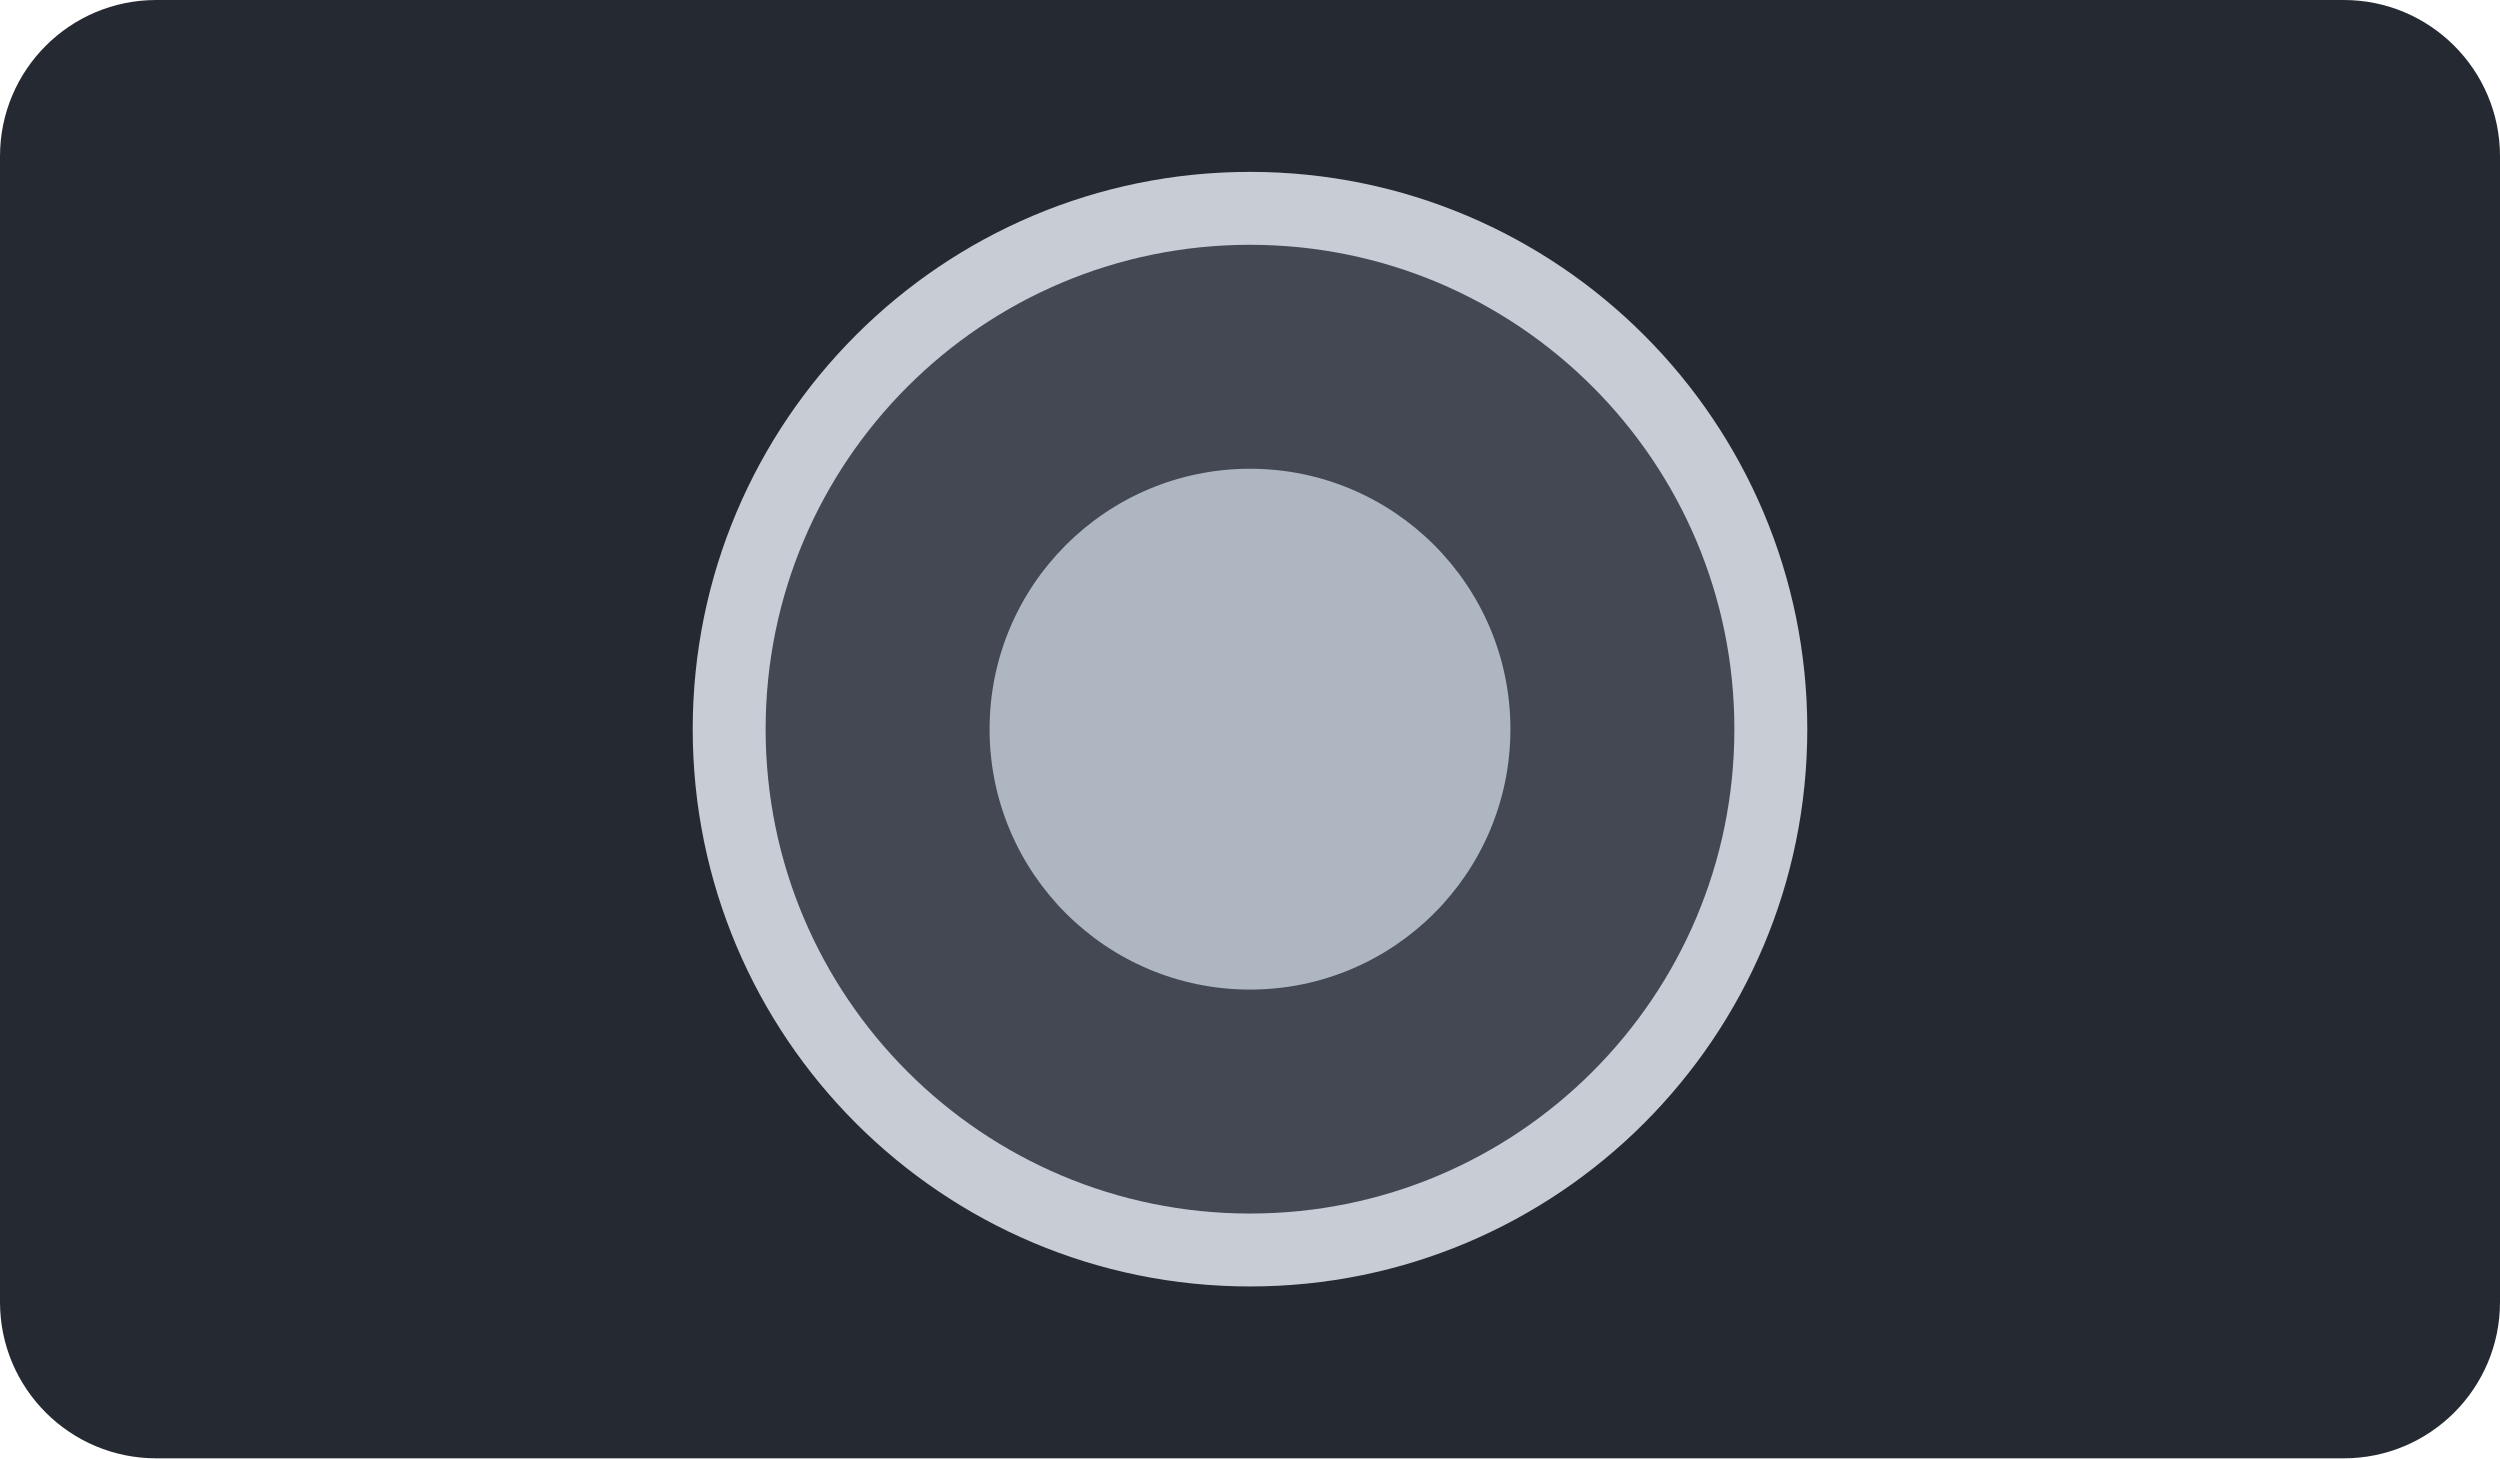
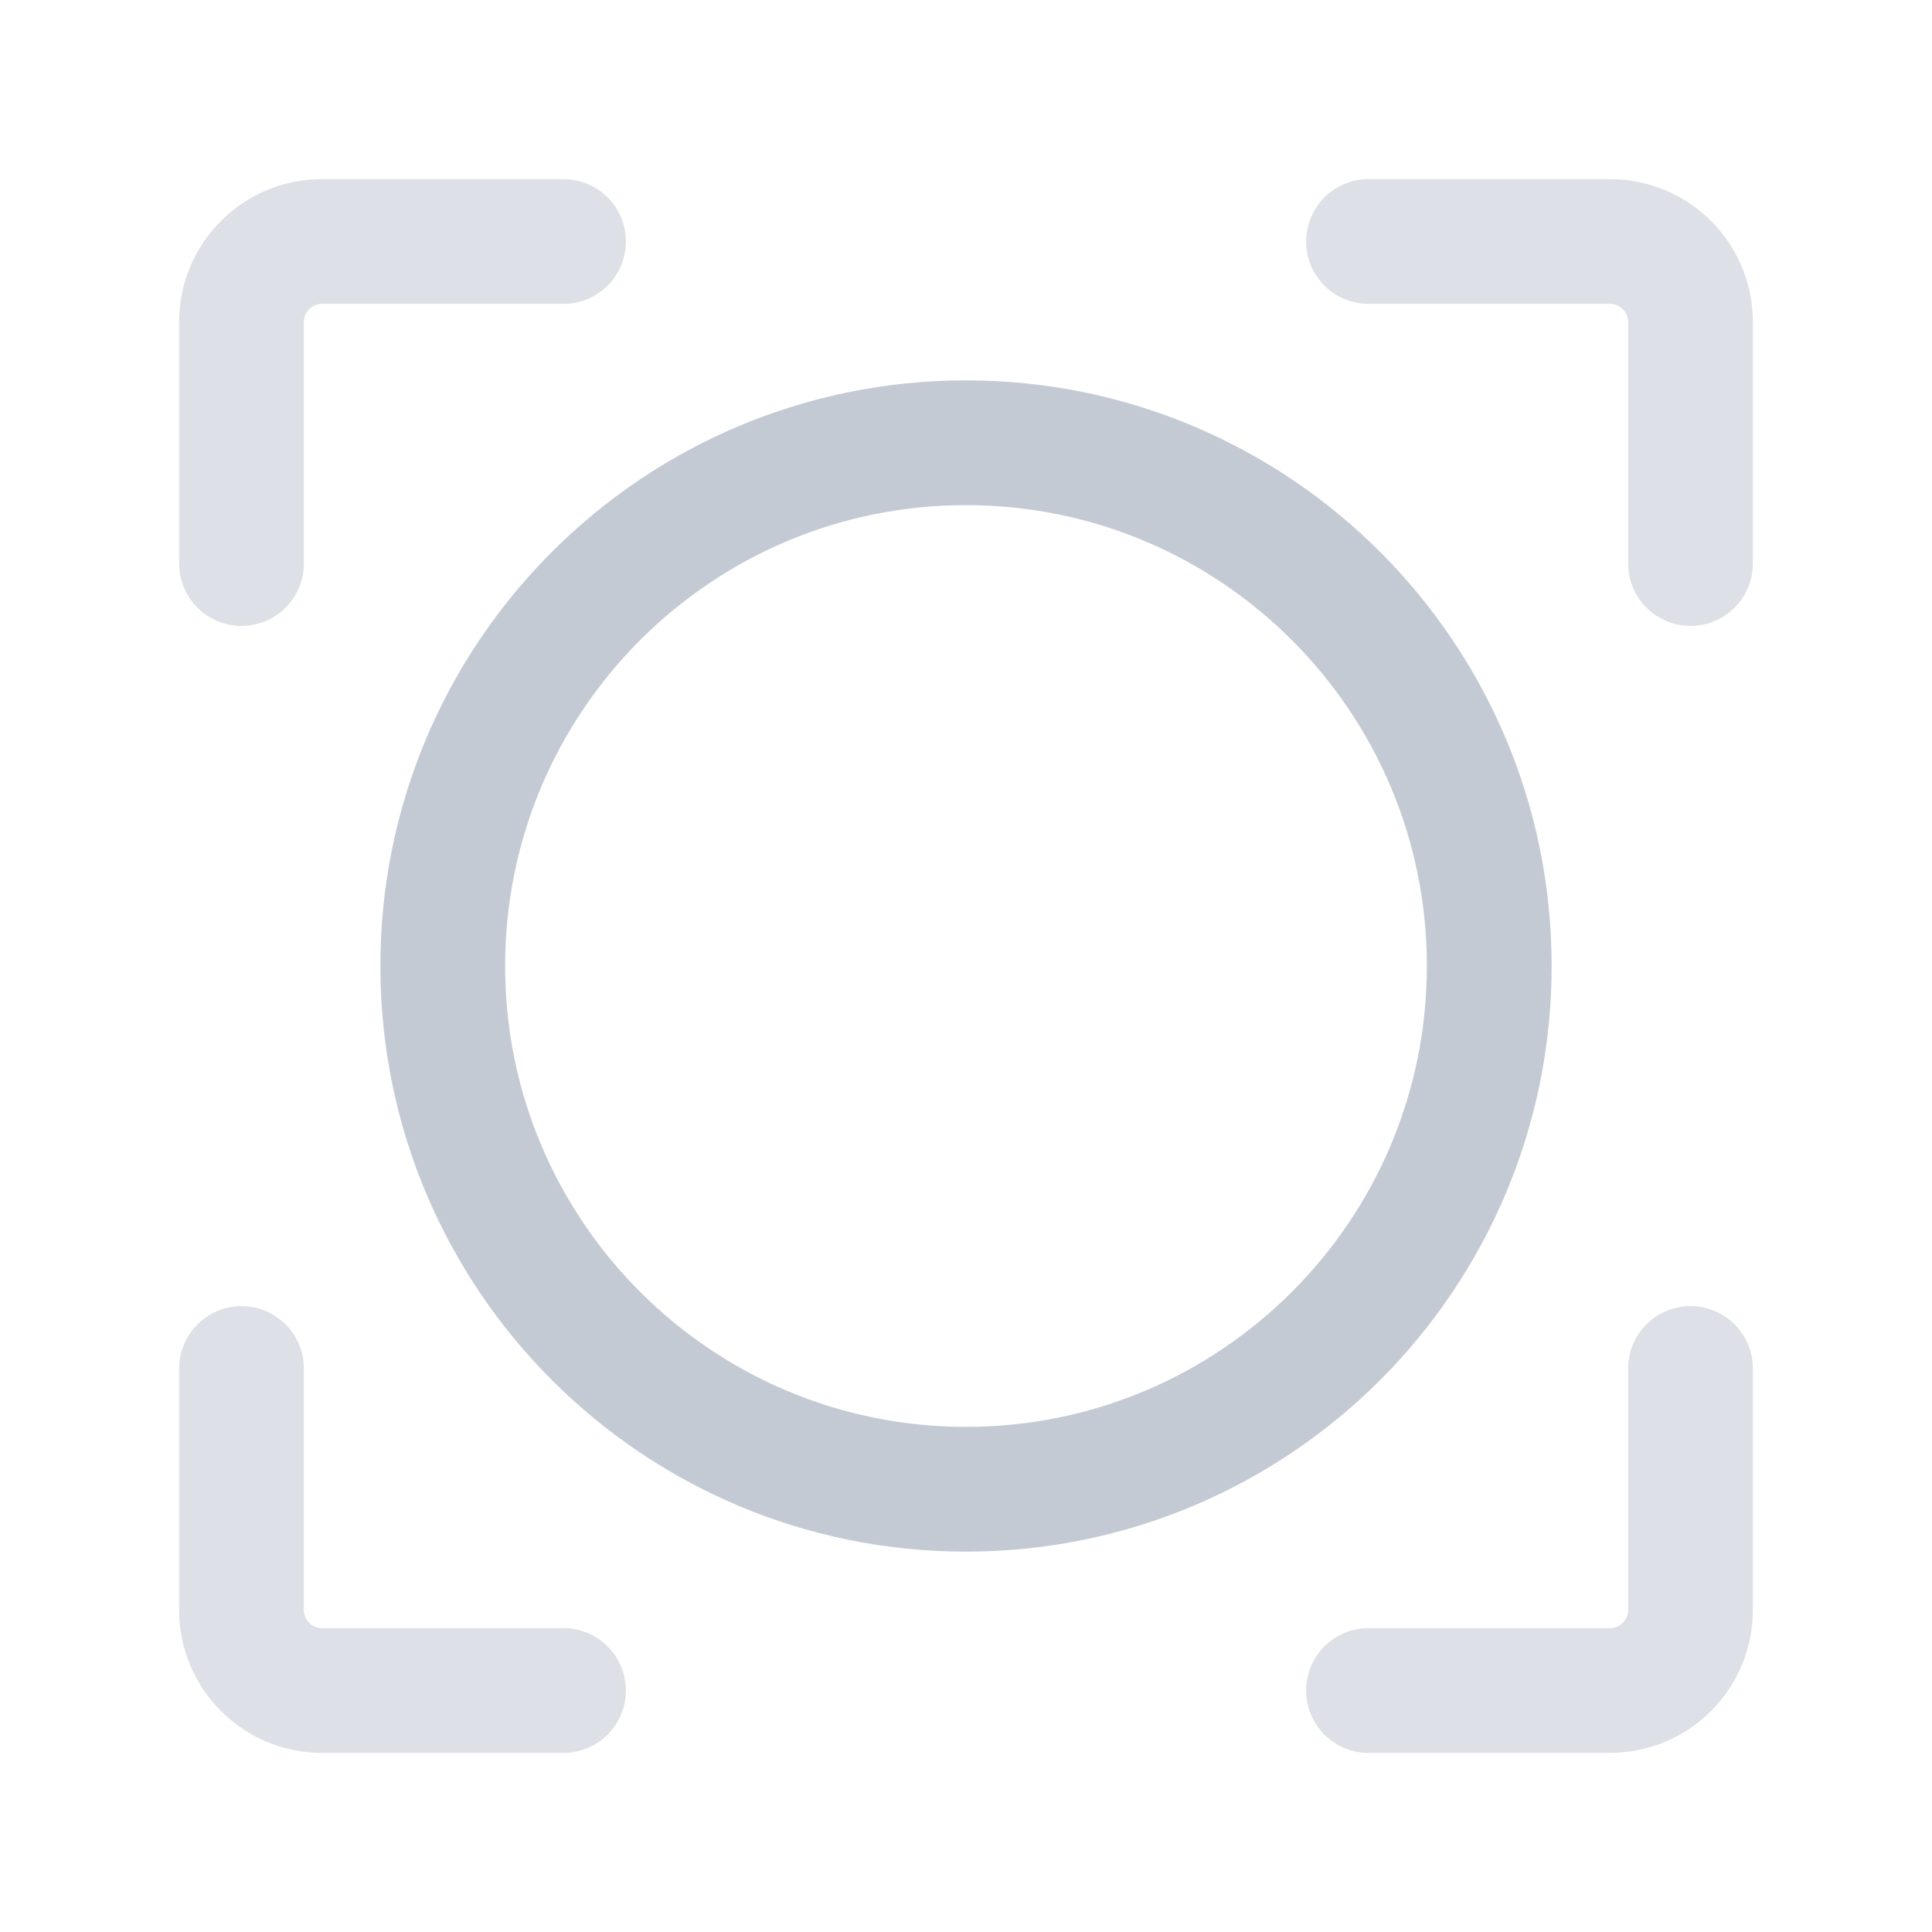
- <svg xmlns="http://www.w3.org/2000/svg" viewBox="0 0 48 28">
-   <rect width="48" height="28" rx="3" fill="#252a32" />
-   <circle cx="24" cy="14" r="10" fill="#8f98a5" fill-opacity=".28" stroke="#c8cdd5" stroke-width="1.4" />
-   <circle cx="24" cy="14" r="5" fill="#aeb6c2" />
+ <svg xmlns="http://www.w3.org/2000/svg" viewBox="0 0 24 24">
+   <g fill="none" stroke="#c4cad4" stroke-width="1.55" stroke-linecap="round" stroke-linejoin="round">
+     <path d="M7 3H4a1 1 0 0 0-1 1v3m14-4h3a1 1 0 0 1 1 1v3m0 10v3a1 1 0 0 1-1 1h-3m-10 0H4a1 1 0 0 1-1-1v-3" opacity=".58" />
+     <circle cx="12" cy="12" r="6.5" />
+   </g>
</svg>
